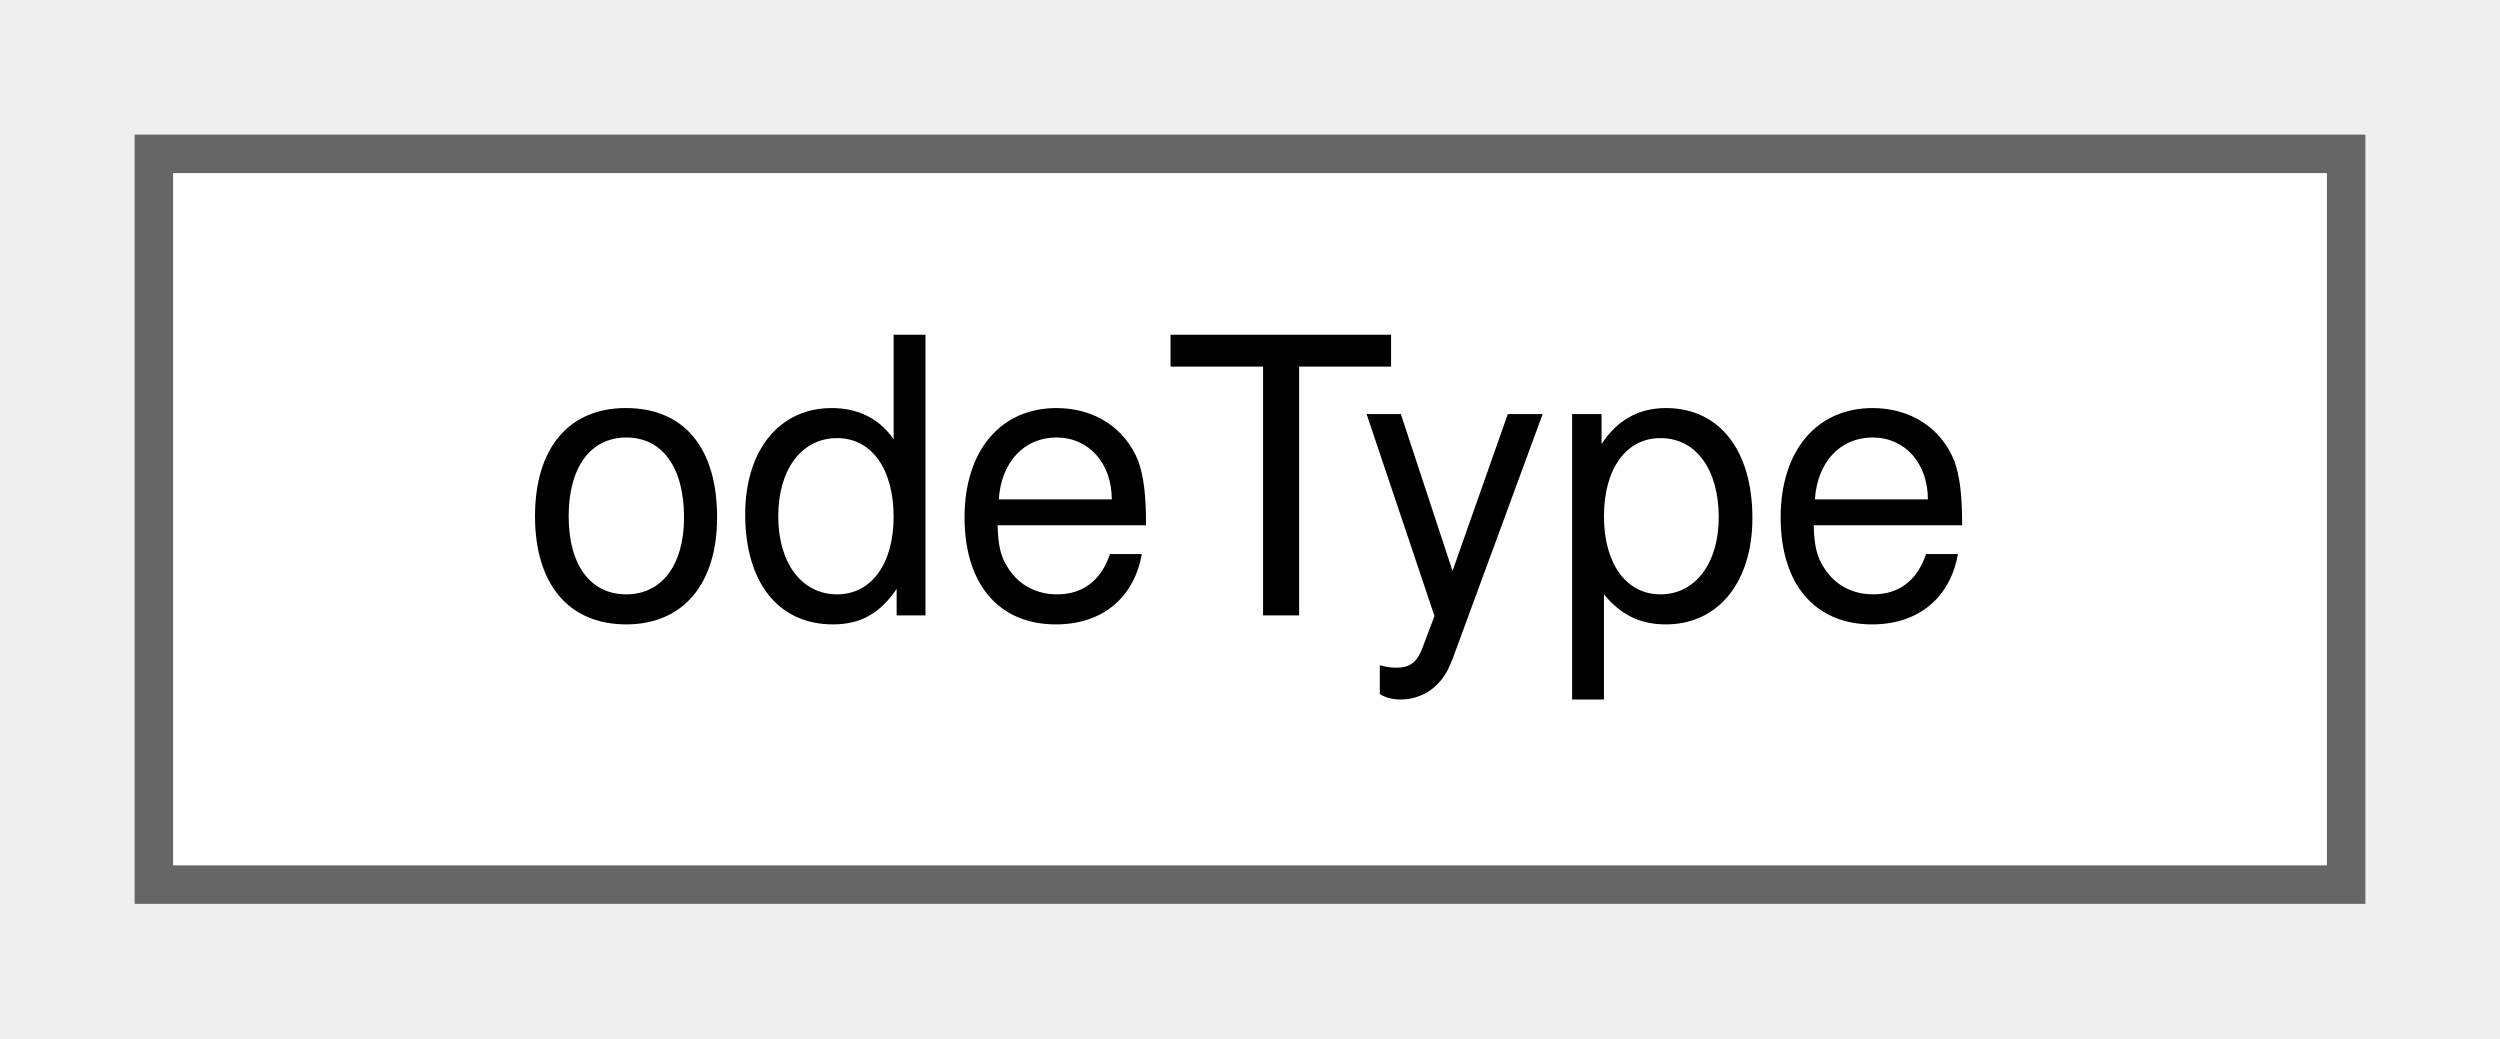
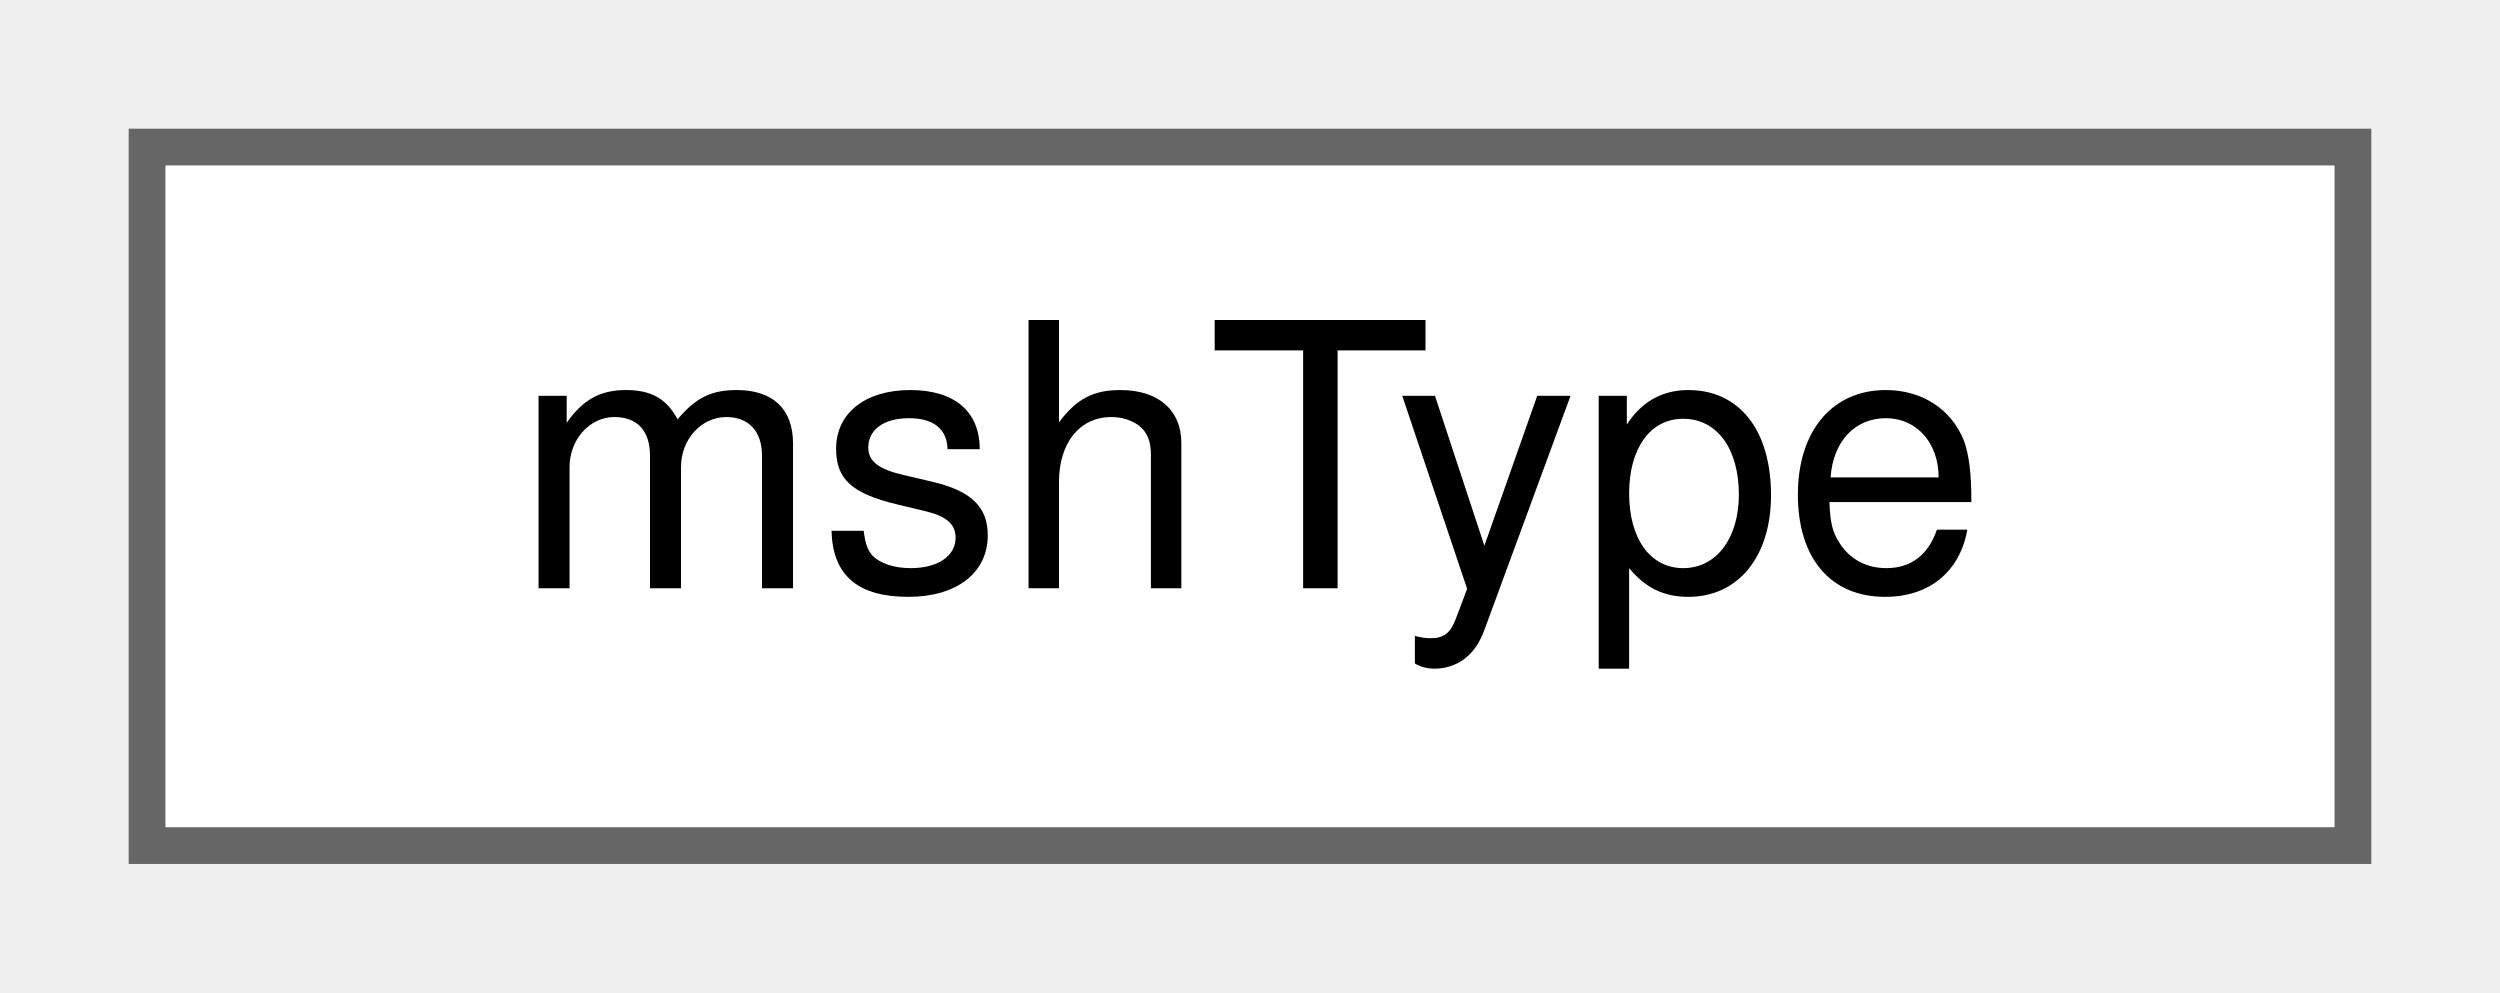
- <svg xmlns="http://www.w3.org/2000/svg" xmlns:xlink="http://www.w3.org/1999/xlink" width="65pt" height="27pt" viewBox="0.00 0.00 65.00 27.00">
+ <svg xmlns="http://www.w3.org/2000/svg" xmlns:xlink="http://www.w3.org/1999/xlink" width="68pt" height="27pt" viewBox="0.00 0.00 68.00 27.00">
  <g id="graph0" class="graph" transform="scale(1 1) rotate(0) translate(4 23)">
    <g id="Node000000" class="node">
      <g id="a_Node000000">
-         <a xlink:href="classode_type.html" target="_top" xlink:title="Time integration scheme and related parameters.">
-           <polygon fill="white" stroke="#666666" points="57,-19 0,-19 0,0 57,0 57,-19" />
-           <text text-anchor="middle" x="28.5" y="-7" font-family="Helvetica,sans-Serif" font-size="10.00">odeType</text>
+         <a xlink:href="classmsh_type.html" target="_top" xlink:title="This is the container for a mesh or NURBS patch, those specific to NURBS are noted.">
+           <polygon fill="white" stroke="#666666" points="60,-19 0,-19 0,0 60,0 60,-19" />
+           <text text-anchor="middle" x="30" y="-7" font-family="Helvetica,sans-Serif" font-size="10.00">mshType</text>
        </a>
      </g>
    </g>
  </g>
</svg>
